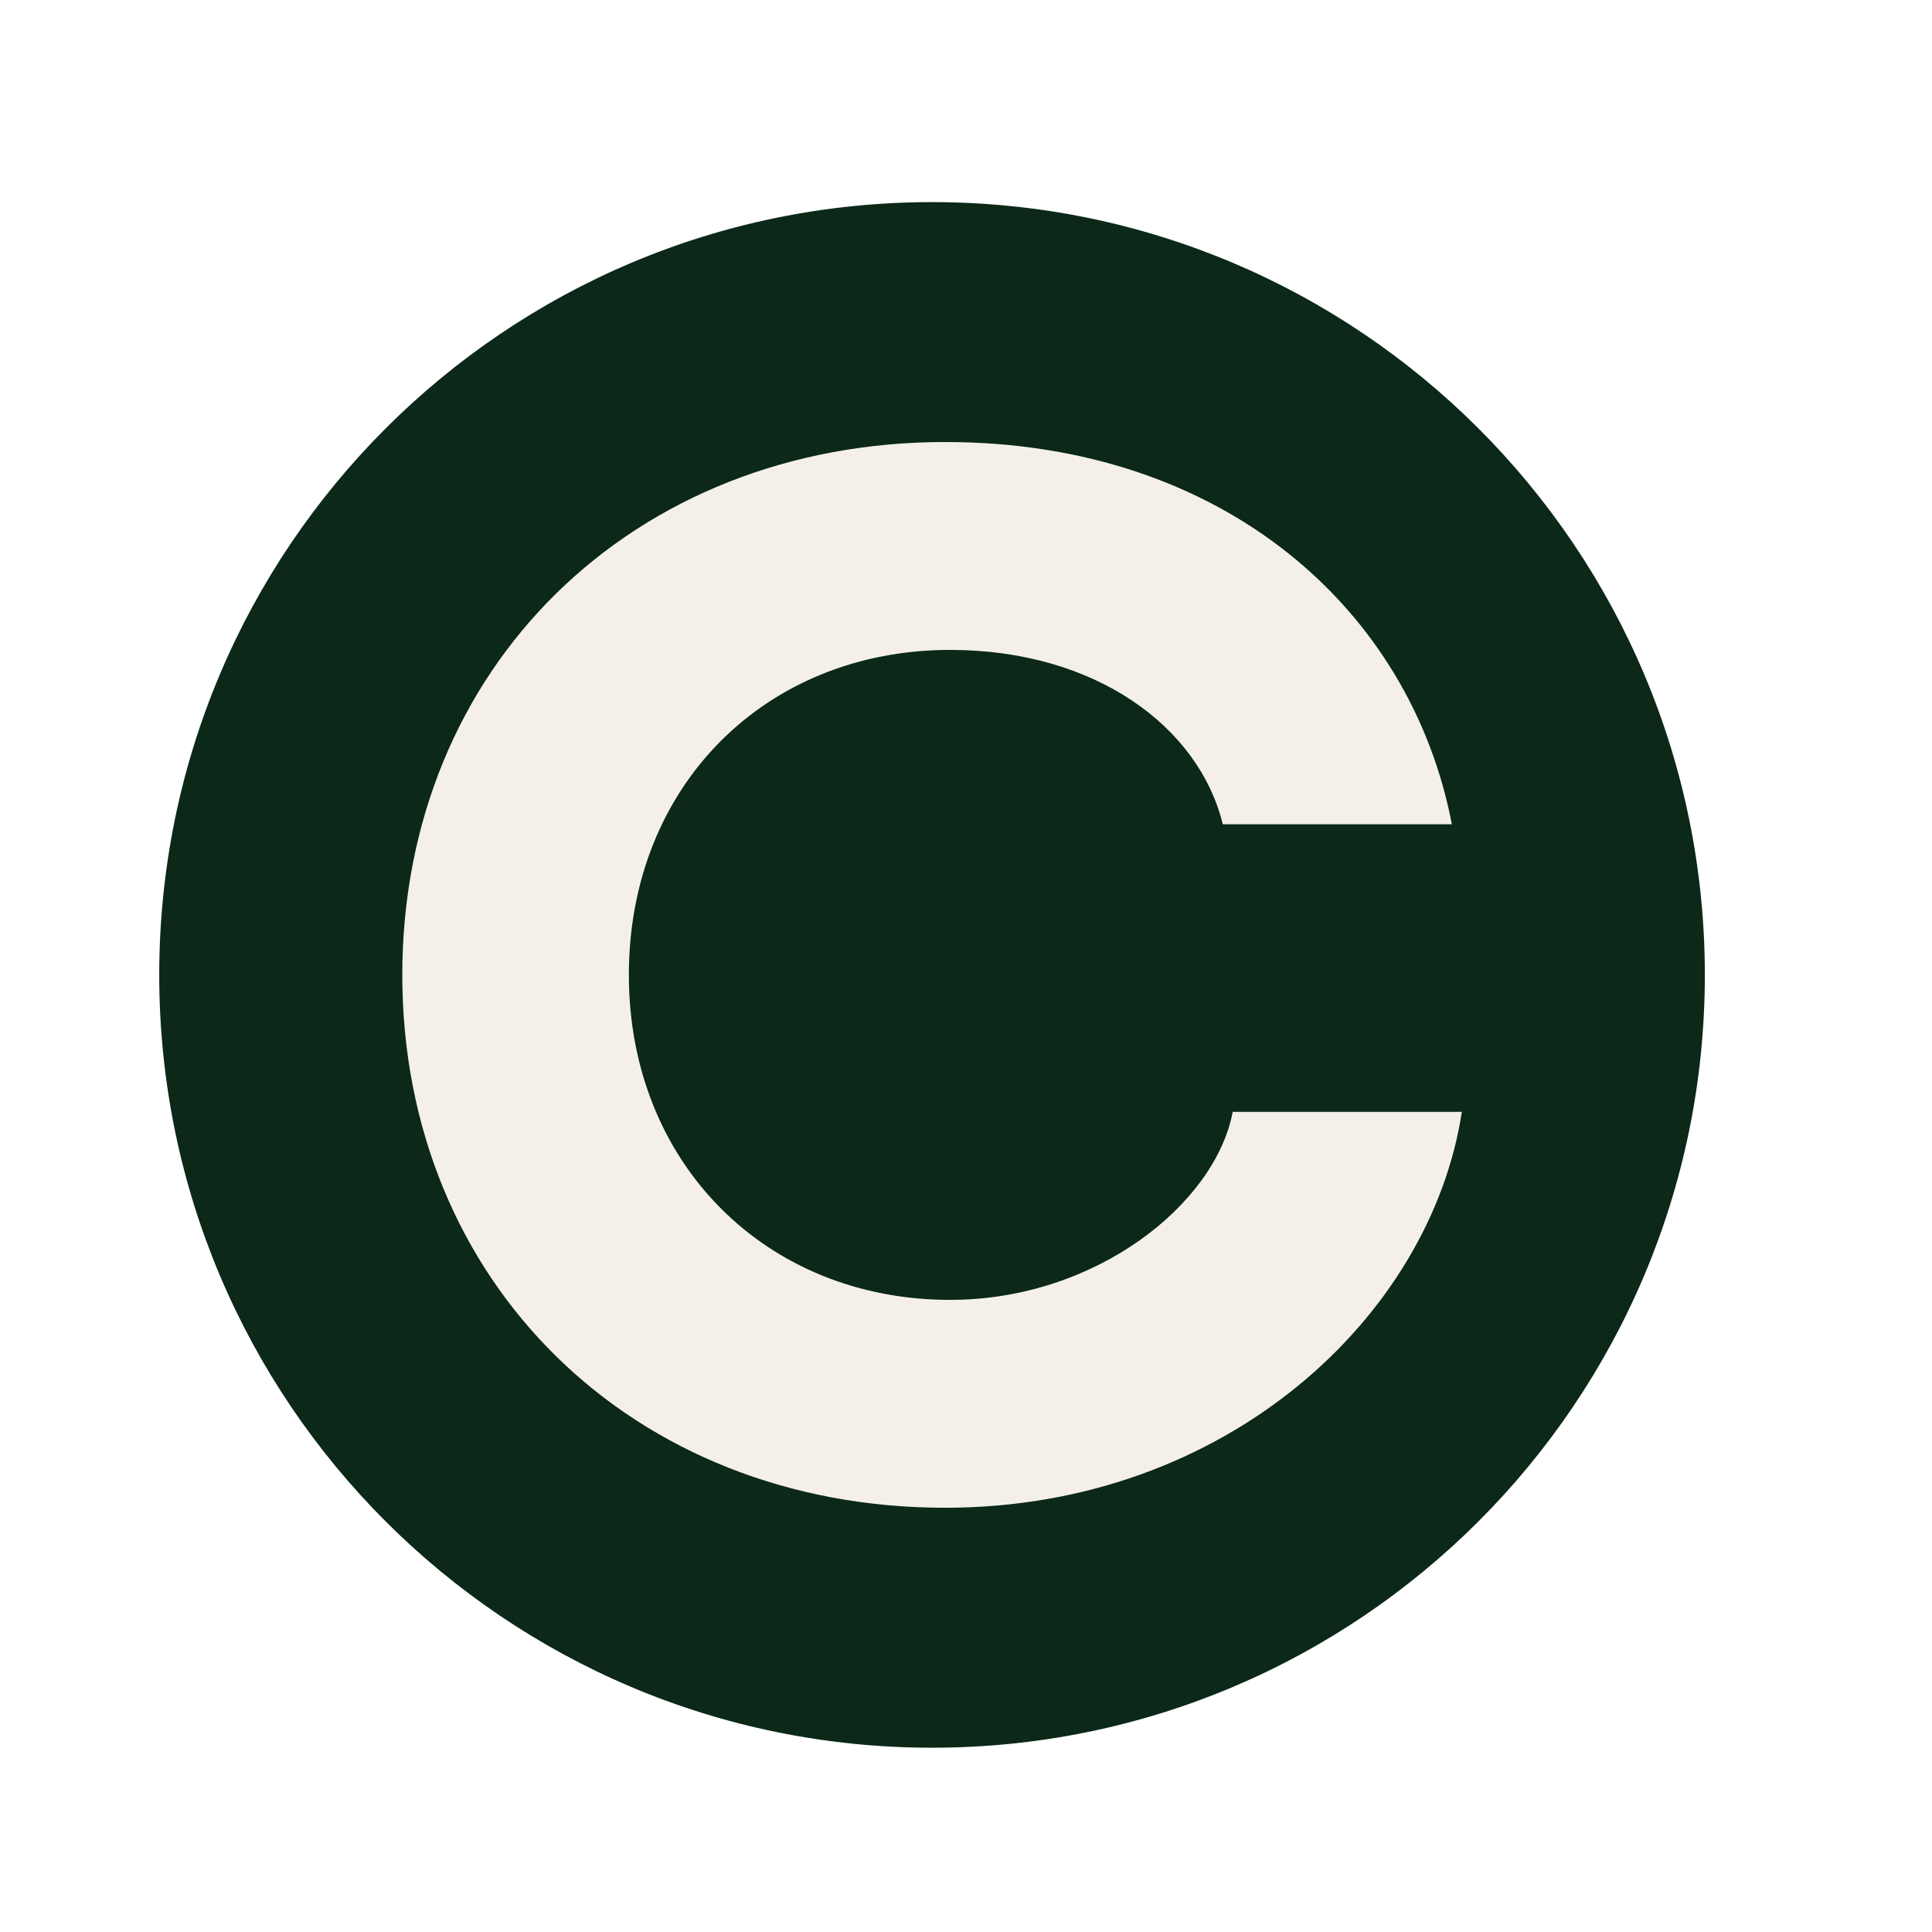
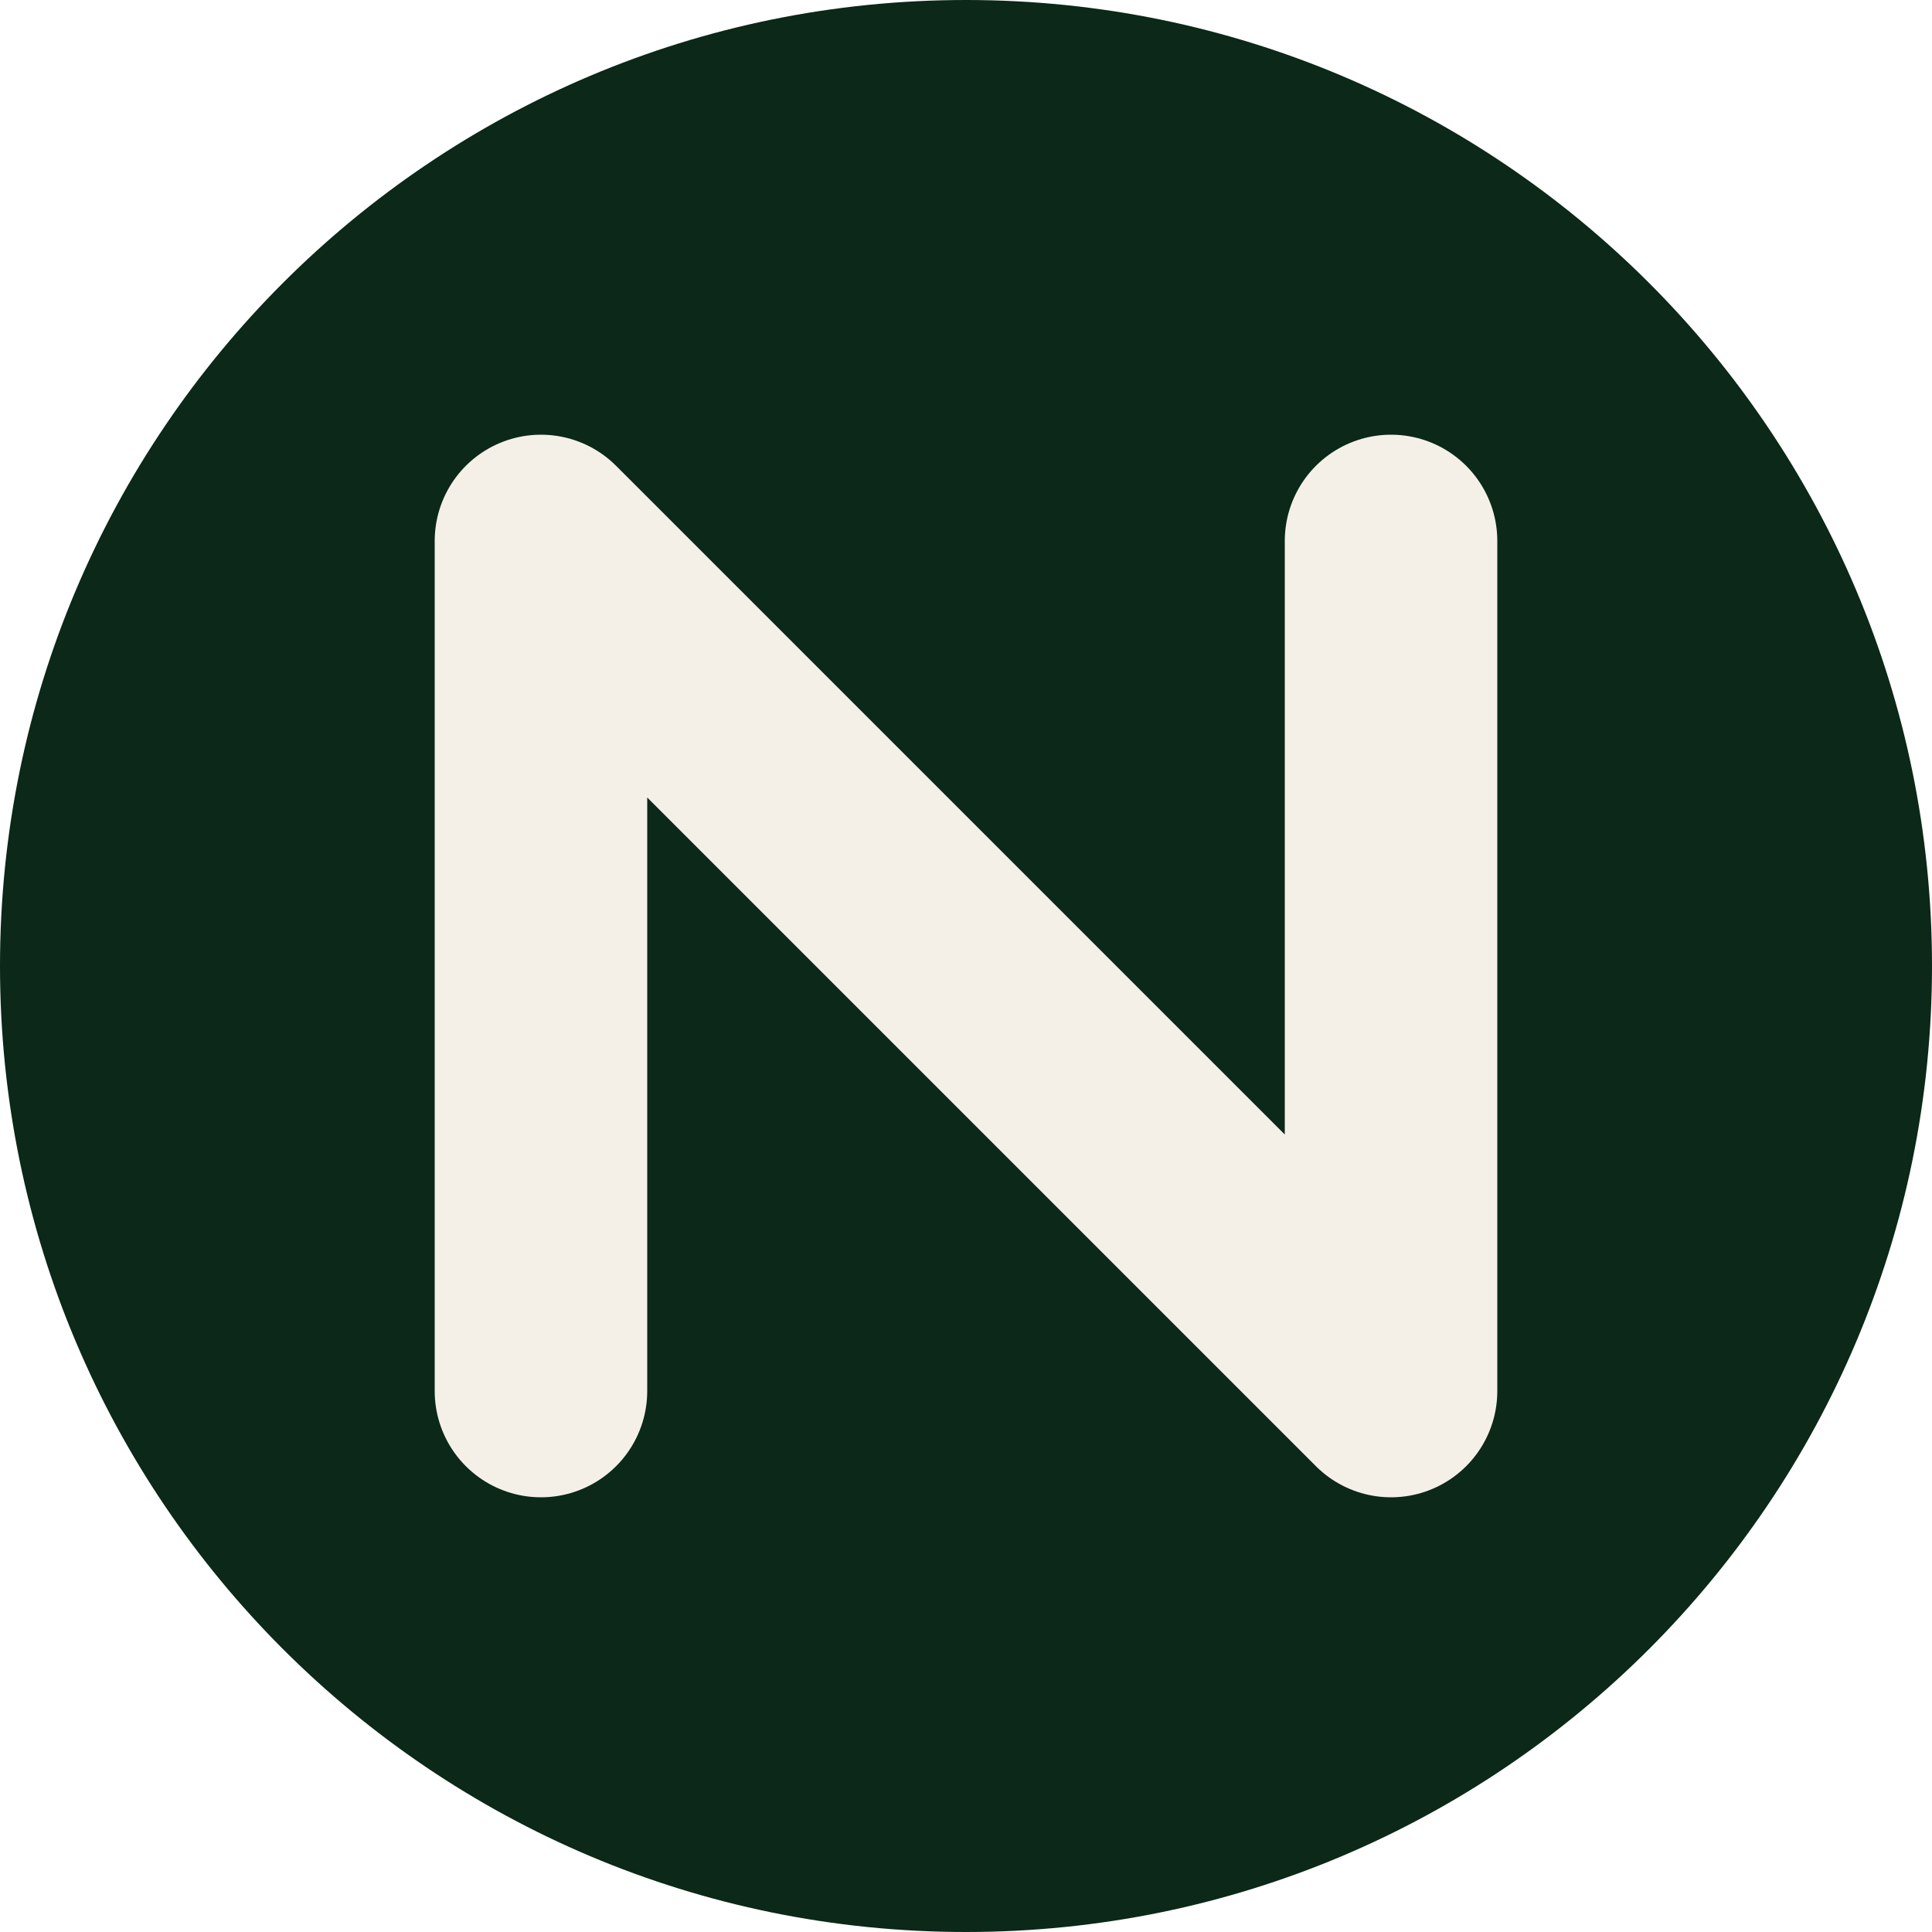
- <svg xmlns="http://www.w3.org/2000/svg" version="1.1" width="32" height="32" viewBox="0 0 40 40" role="img" aria-label="cargoinsu">
-   <defs>
-     <clipPath id="clip_1">
-       <path transform="matrix(1,0,0,-1,0,40)" d="M0 40H40V0H0Z" />
-     </clipPath>
-   </defs>
-   <g clip-path="url(#clip_1)">
-     <path transform="matrix(1,0,0,-1,35.2969,20.1846)" d="M0 0C0-8.836-7.163-16-16-16-24.836-16-32-8.836-32 0-32 8.837-24.836 16-16 16-7.163 16 0 8.837 0 0" fill="#0b2818" />
-     <path transform="matrix(1,0,0,-1,8.3291,20.1846)" d="M0 0C0 6.367 4.769 11.033 11.239 11.033 17.013 11.033 20.88 7.553 21.73 3.119H16.987C16.497 5.13 14.358 6.729 11.342 6.729 7.526 6.729 4.691 3.919 4.691 0 4.691-3.893 7.526-6.728 11.342-6.728 14.358-6.728 16.833-4.743 17.193-2.835H21.937C21.292-7.062 17.064-11.032 11.239-11.032 4.769-11.032 0-6.367 0 0" fill="#f4f0e8" />
-   </g>
+ <svg xmlns="http://www.w3.org/2000/svg" viewBox="0 0 100 100" role="img" aria-label="N2N 엔투엔보험중개">
+   <circle cx="50" cy="50" r="50" fill="#0B2818" />
+   <path d="M 28 72 L 28 28 L 72 72 L 72 28" stroke="#F4F0E8" stroke-width="11" fill="none" stroke-linecap="round" stroke-linejoin="round" />
</svg>
